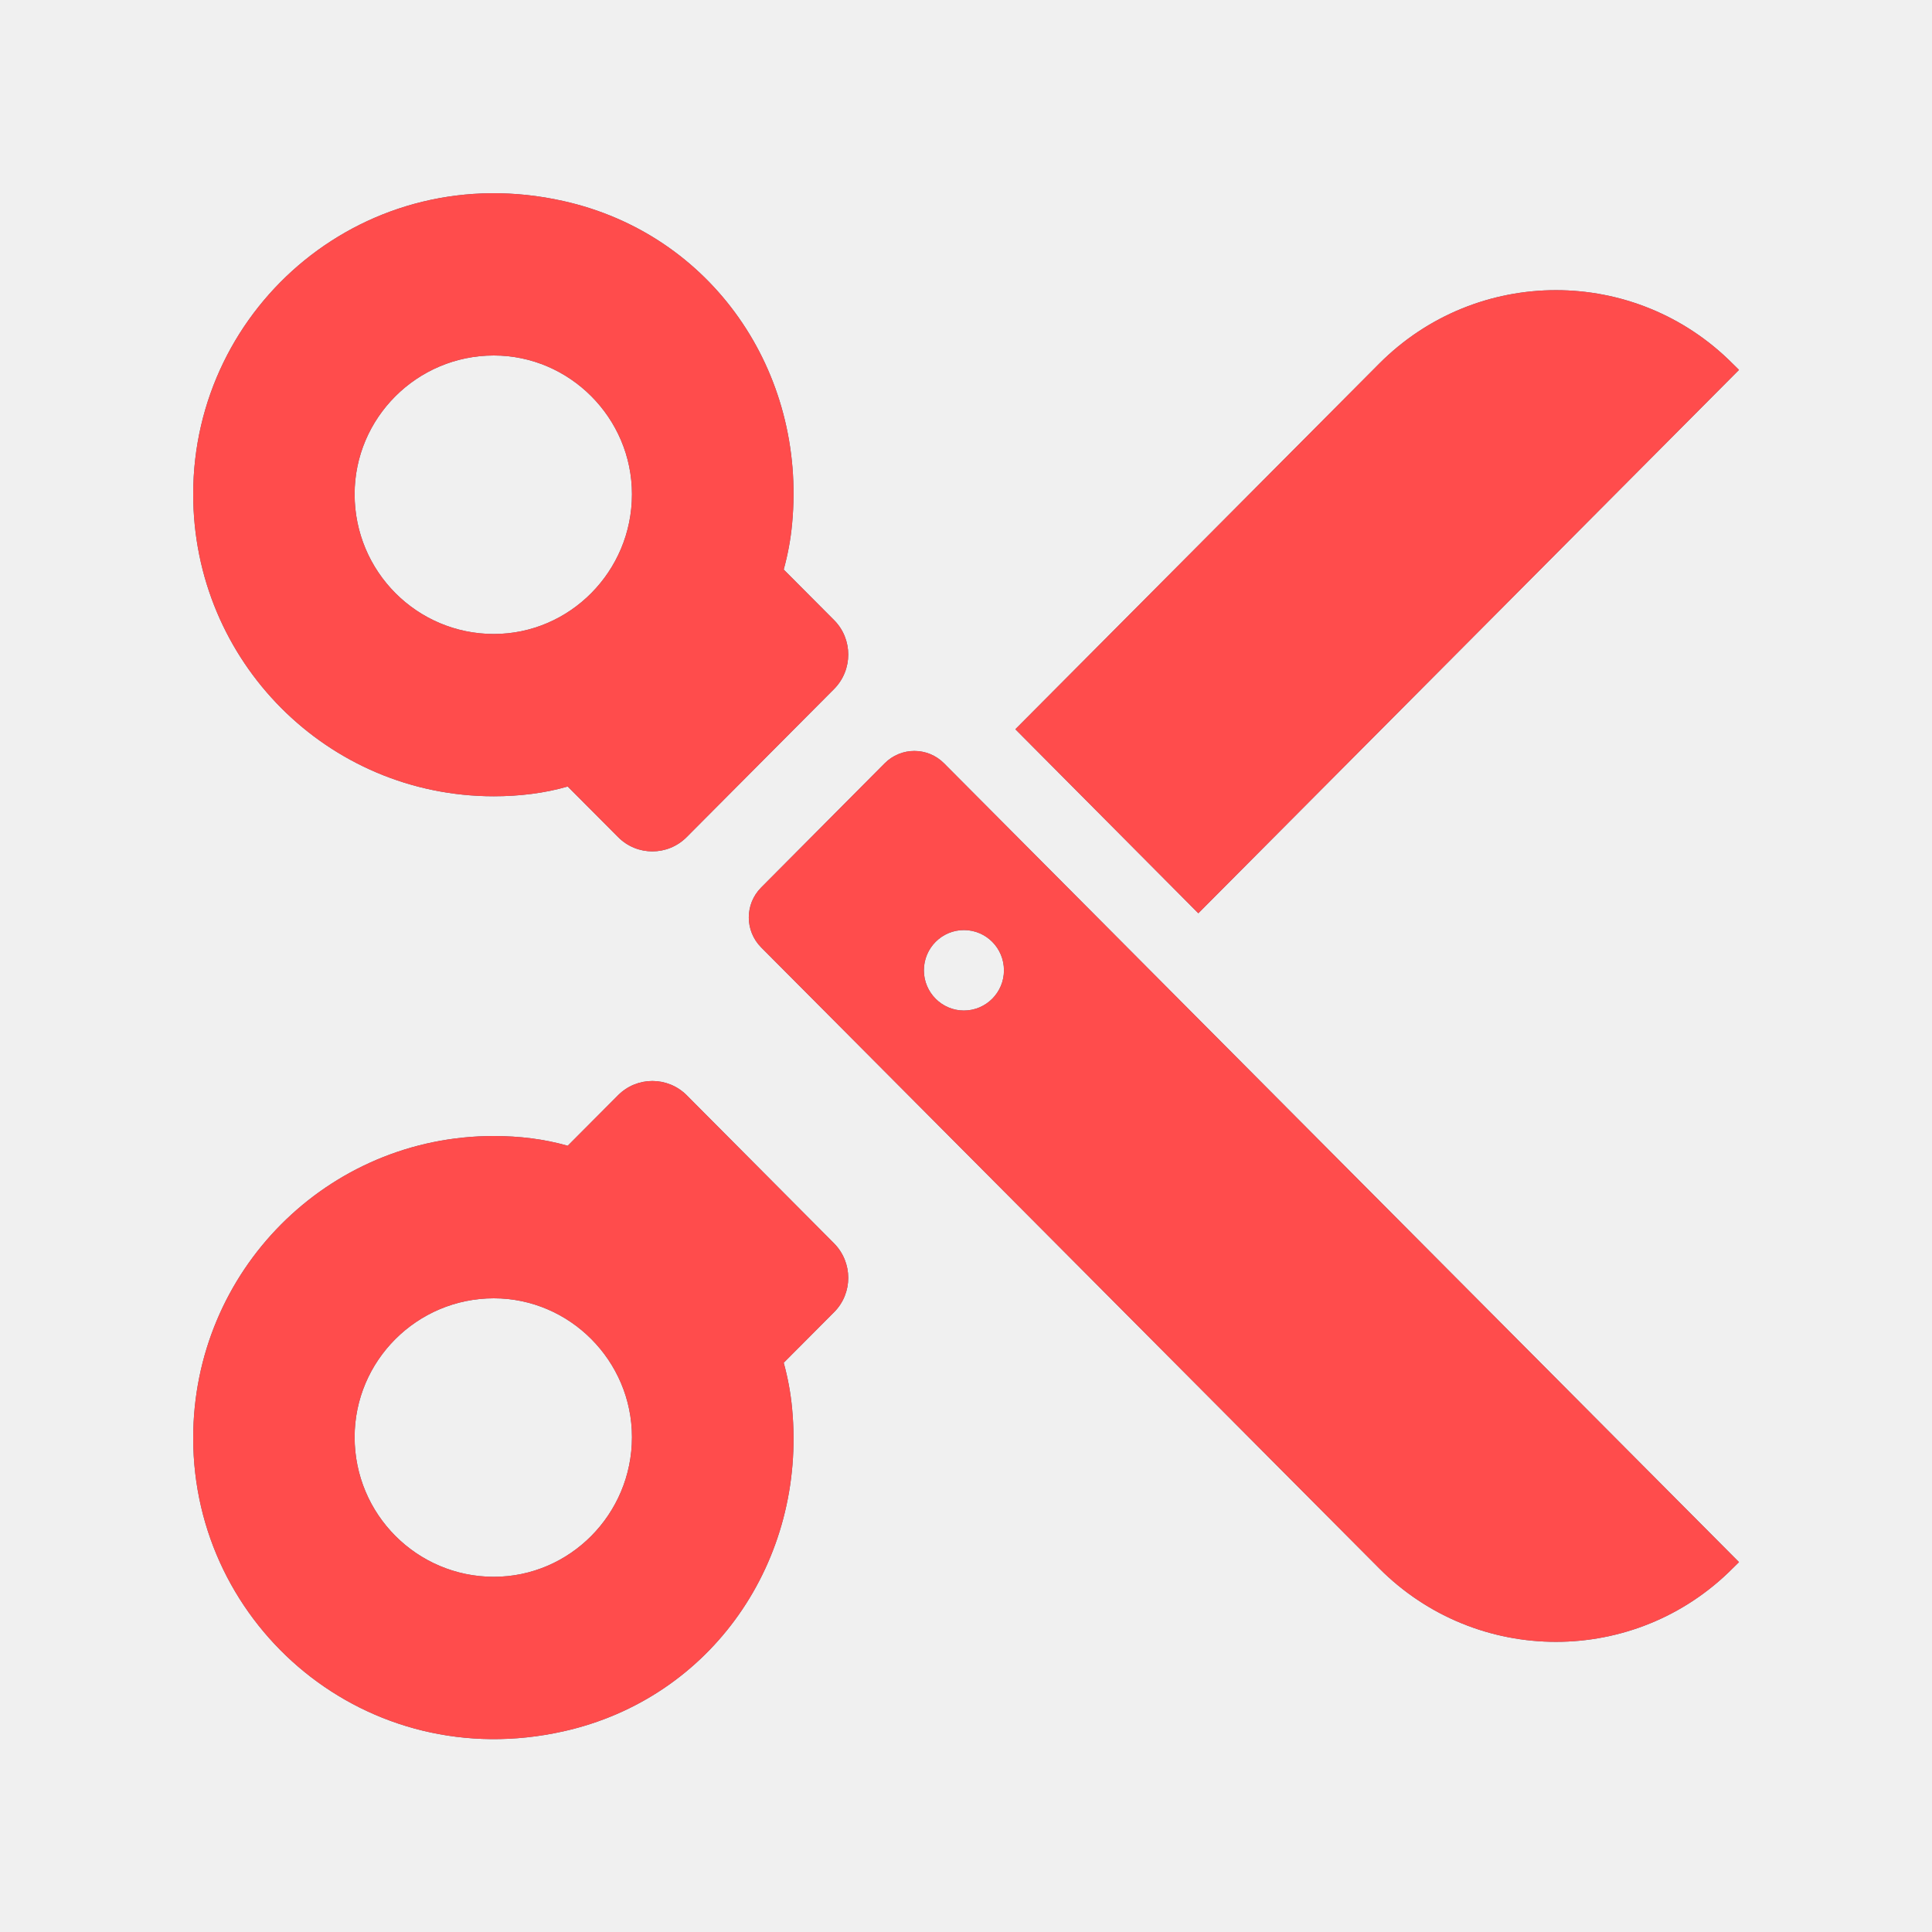
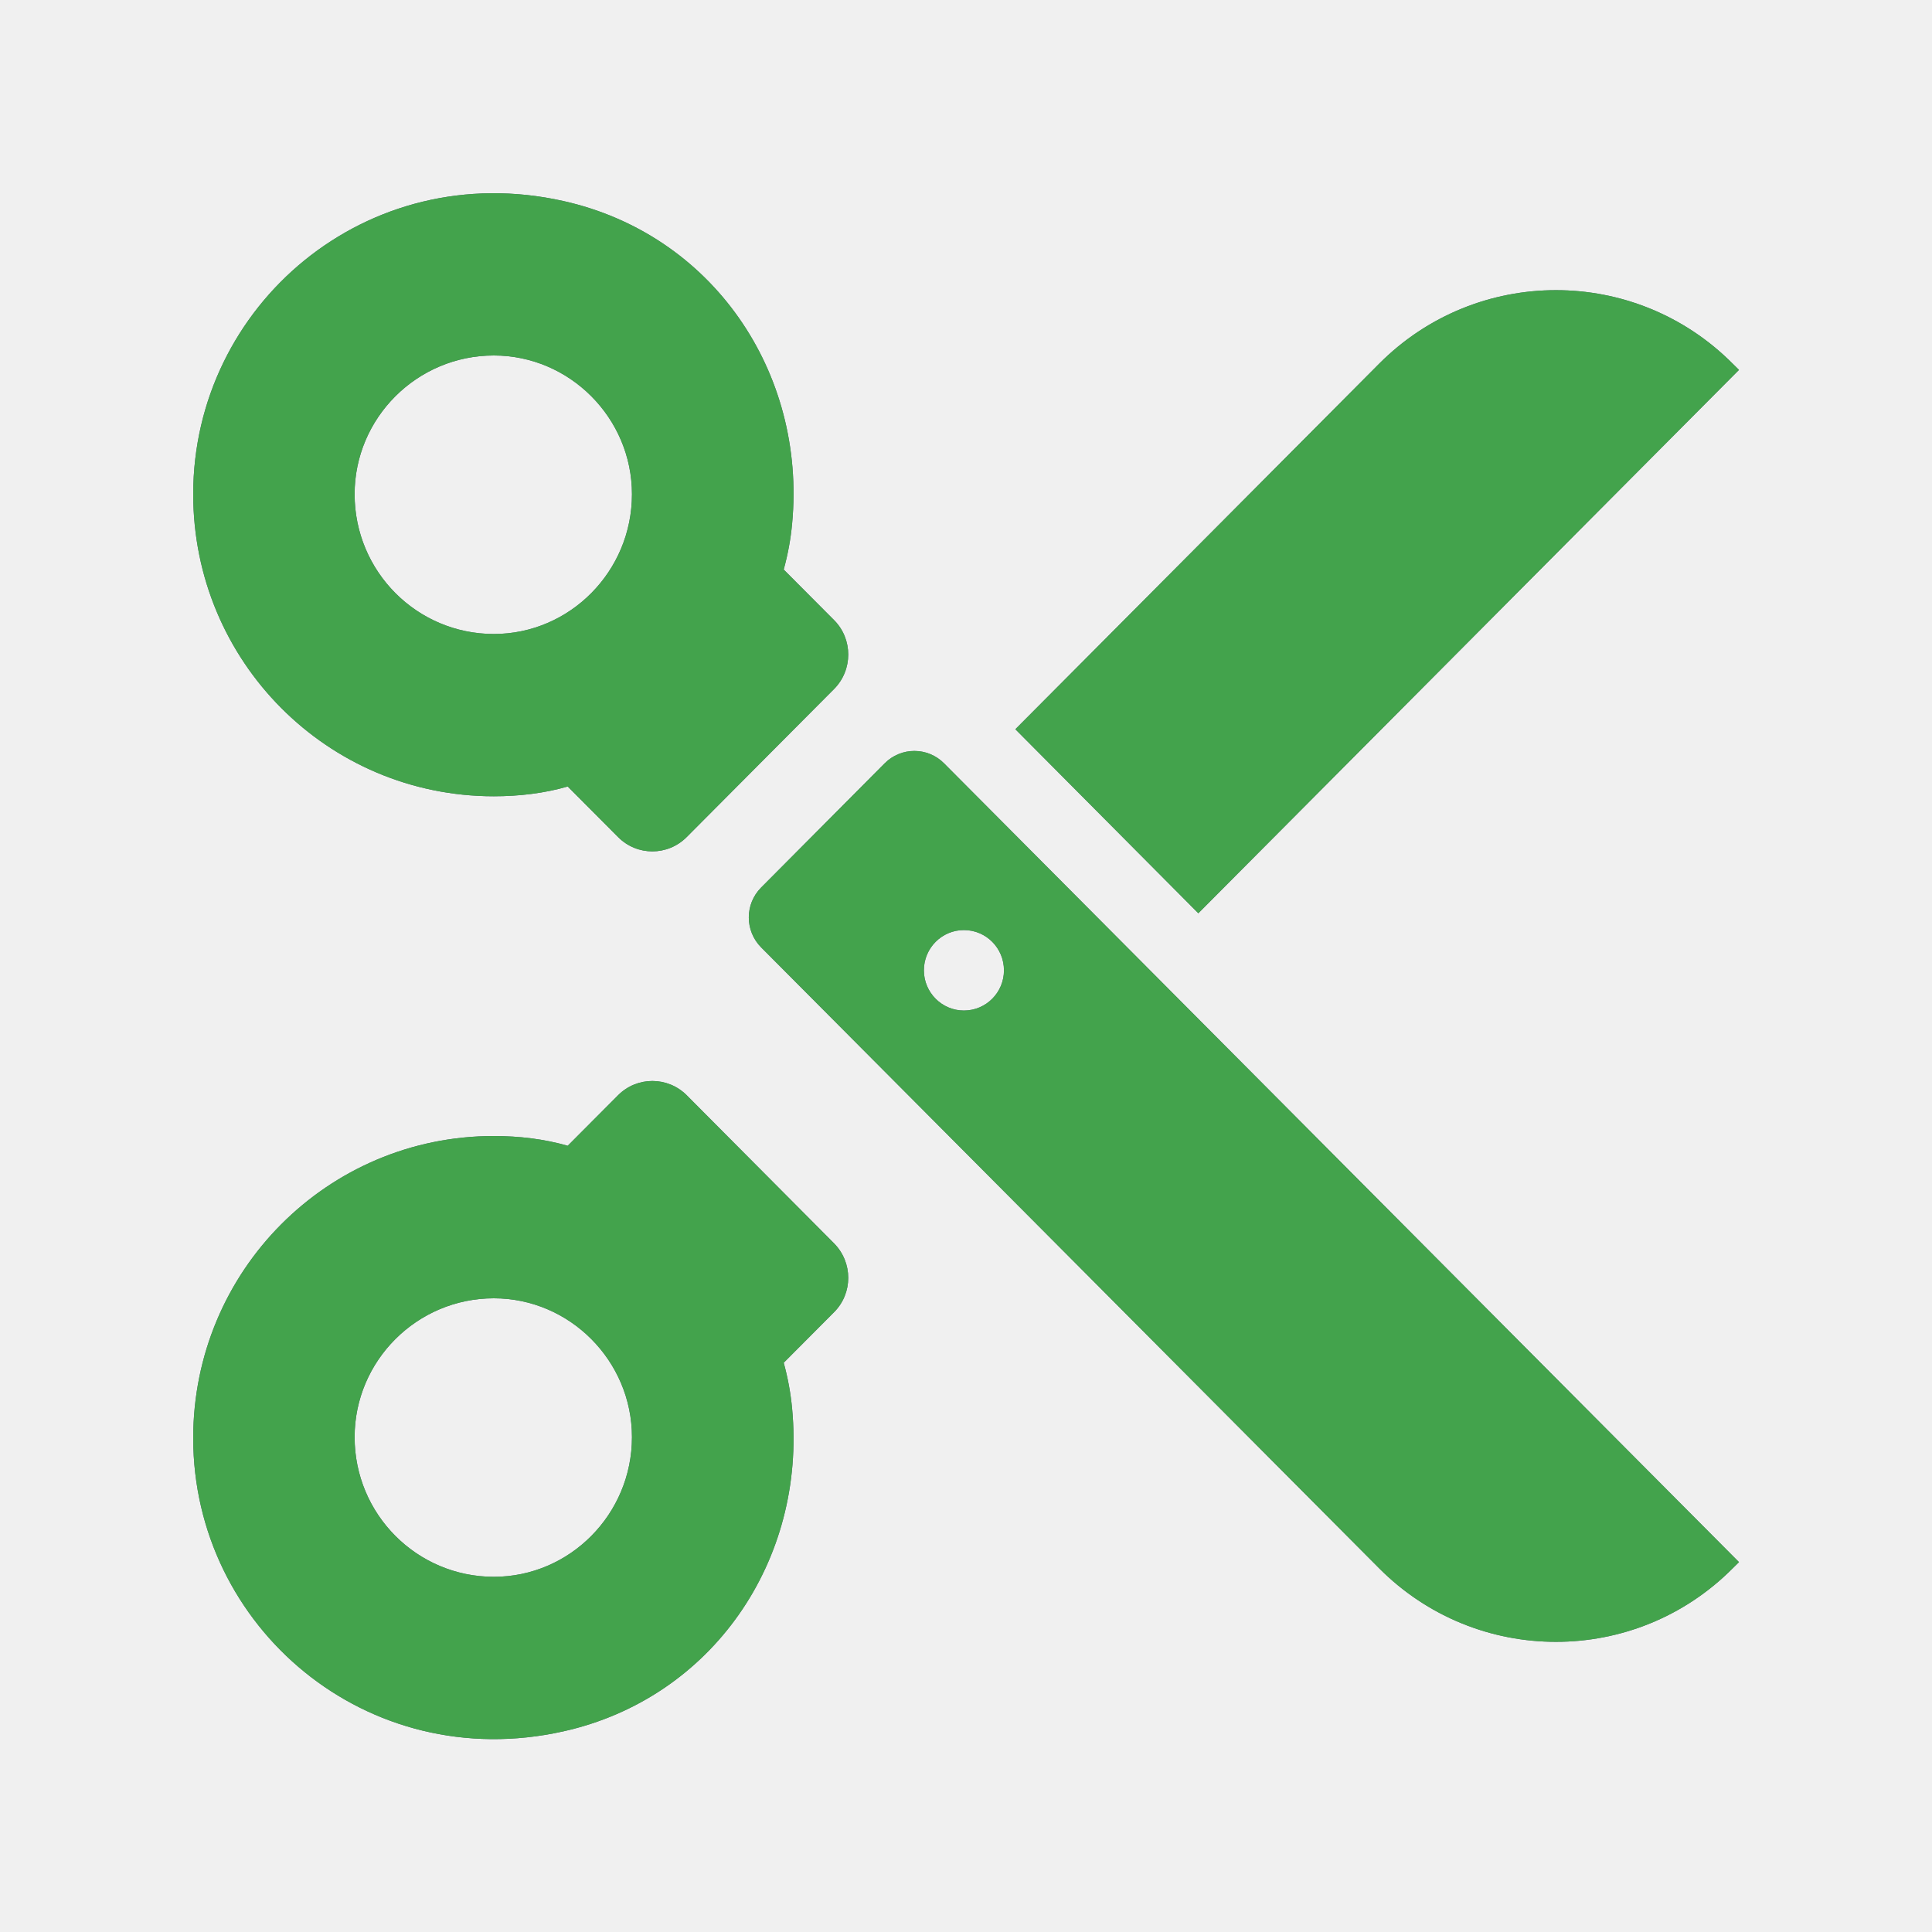
<svg xmlns="http://www.w3.org/2000/svg" xmlns:xlink="http://www.w3.org/1999/xlink" width="20px" height="20px" viewBox="0 0 20 20" version="1.1">
  <defs>
    <path d="M6.542,14.877 C6.542,15.676 5.897,16.323 5.112,16.323 C4.316,16.323 3.671,15.676 3.671,14.877 C3.671,14.087 4.316,13.44 5.112,13.44 C5.897,13.44 6.542,14.087 6.542,14.877 L6.542,14.877 Z M8.634,13.584 C8.83,13.388 8.83,13.069 8.634,12.871 L7.109,11.338 C6.912,11.141 6.594,11.141 6.398,11.338 L5.877,11.861 C5.635,11.791 5.374,11.76 5.112,11.76 C3.39,11.76 2,13.157 2,14.887 C2,16.841 3.795,18.378 5.832,17.923 C7.369,17.58 8.348,16.157 8.2,14.582 C8.185,14.421 8.156,14.264 8.113,14.107 L8.634,13.584 Z M6.542,5.116 C6.542,5.916 5.897,6.563 5.112,6.563 C4.316,6.563 3.671,5.916 3.671,5.116 C3.671,4.327 4.316,3.68 5.112,3.68 C5.897,3.68 6.542,4.327 6.542,5.116 M18.002,16.171 L17.937,16.235 C16.927,17.25 15.288,17.25 14.277,16.235 L7.879,9.807 C7.709,9.635 7.709,9.359 7.879,9.188 L9.158,7.902 C9.328,7.731 9.603,7.731 9.773,7.902 L18.002,16.171 Z M18.002,3.829 L12.405,9.454 L10.511,7.549 L14.277,3.765 C15.288,2.75 16.927,2.75 17.937,3.765 L18.002,3.829 Z M8.634,6.419 C8.83,6.615 8.83,6.936 8.634,7.133 L7.109,8.665 C6.912,8.863 6.594,8.863 6.398,8.665 L5.877,8.142 C5.635,8.212 5.374,8.243 5.112,8.243 C3.39,8.243 2,6.846 2,5.116 C2,3.162 3.795,1.625 5.832,2.081 C7.369,2.424 8.348,3.847 8.2,5.421 C8.185,5.583 8.156,5.738 8.113,5.896 L8.634,6.419 Z M10.393,10.045 C10.393,10.274 10.208,10.461 9.978,10.461 C9.75,10.461 9.564,10.274 9.564,10.045 C9.564,9.814 9.75,9.628 9.978,9.628 C10.208,9.628 10.393,9.814 10.393,10.045 Z" id="path-1" />
  </defs>
  <g id="Sound/General/Trim" stroke="none" stroke-width="1" fill="none" fill-rule="evenodd">
    <mask id="mask-2" fill="white">
      <use xlink:href="#path-1" />
    </mask>
    <use id="Mask" fill="#575E75" xlink:href="#path-1" />
-     <g id="Blue/1_Blue" mask="url(#mask-2)" fill="#FF4C4C">
+     <g id="Blue/1_Blue" mask="url(#mask-2)" fill="#43a34c">
      <rect id="Primary-Blue" x="0" y="0" width="20" height="20" />
    </g>
  </g>
</svg>
